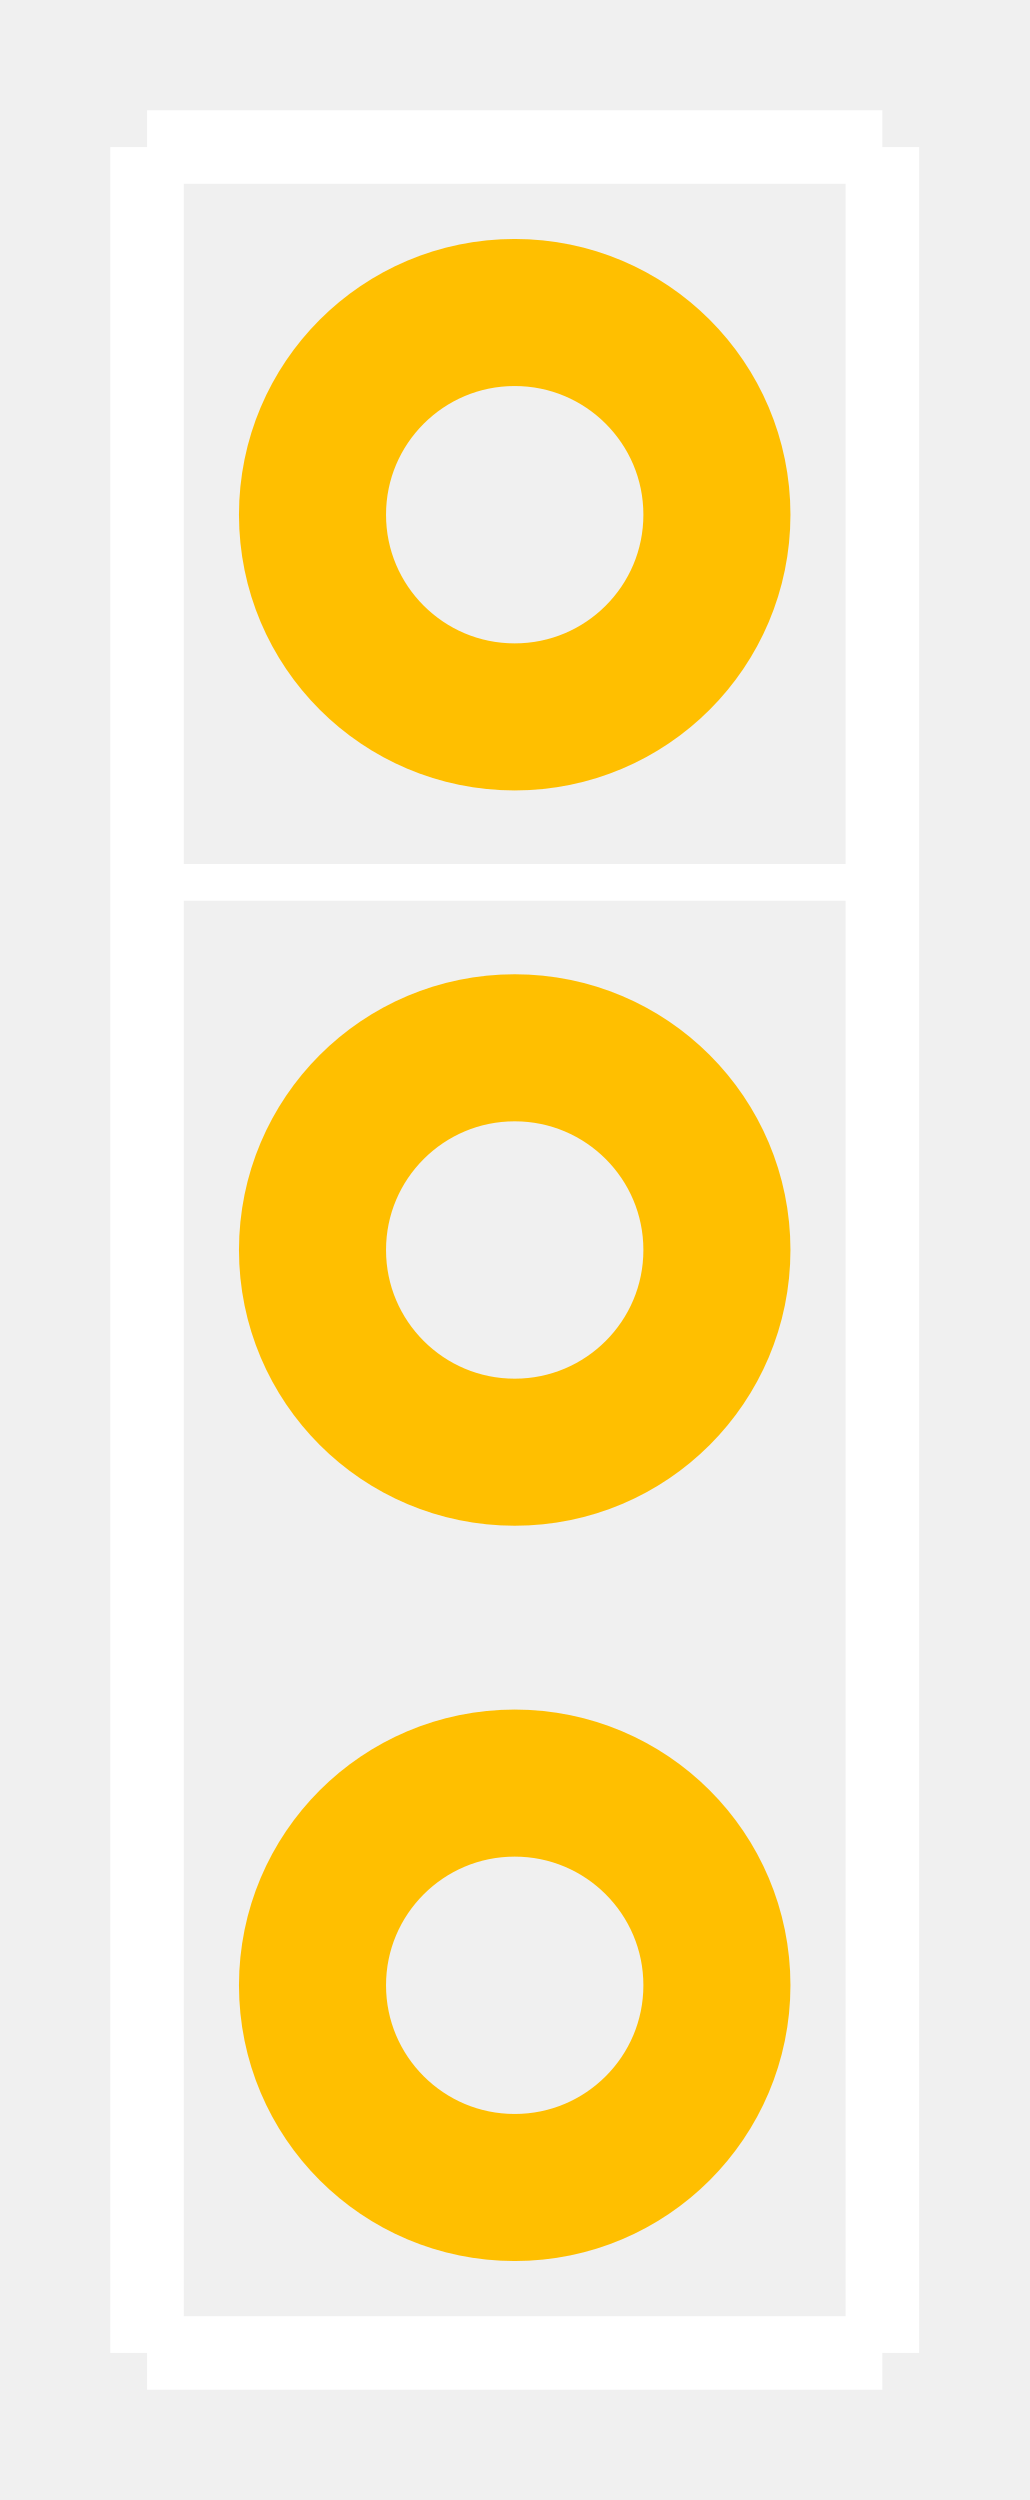
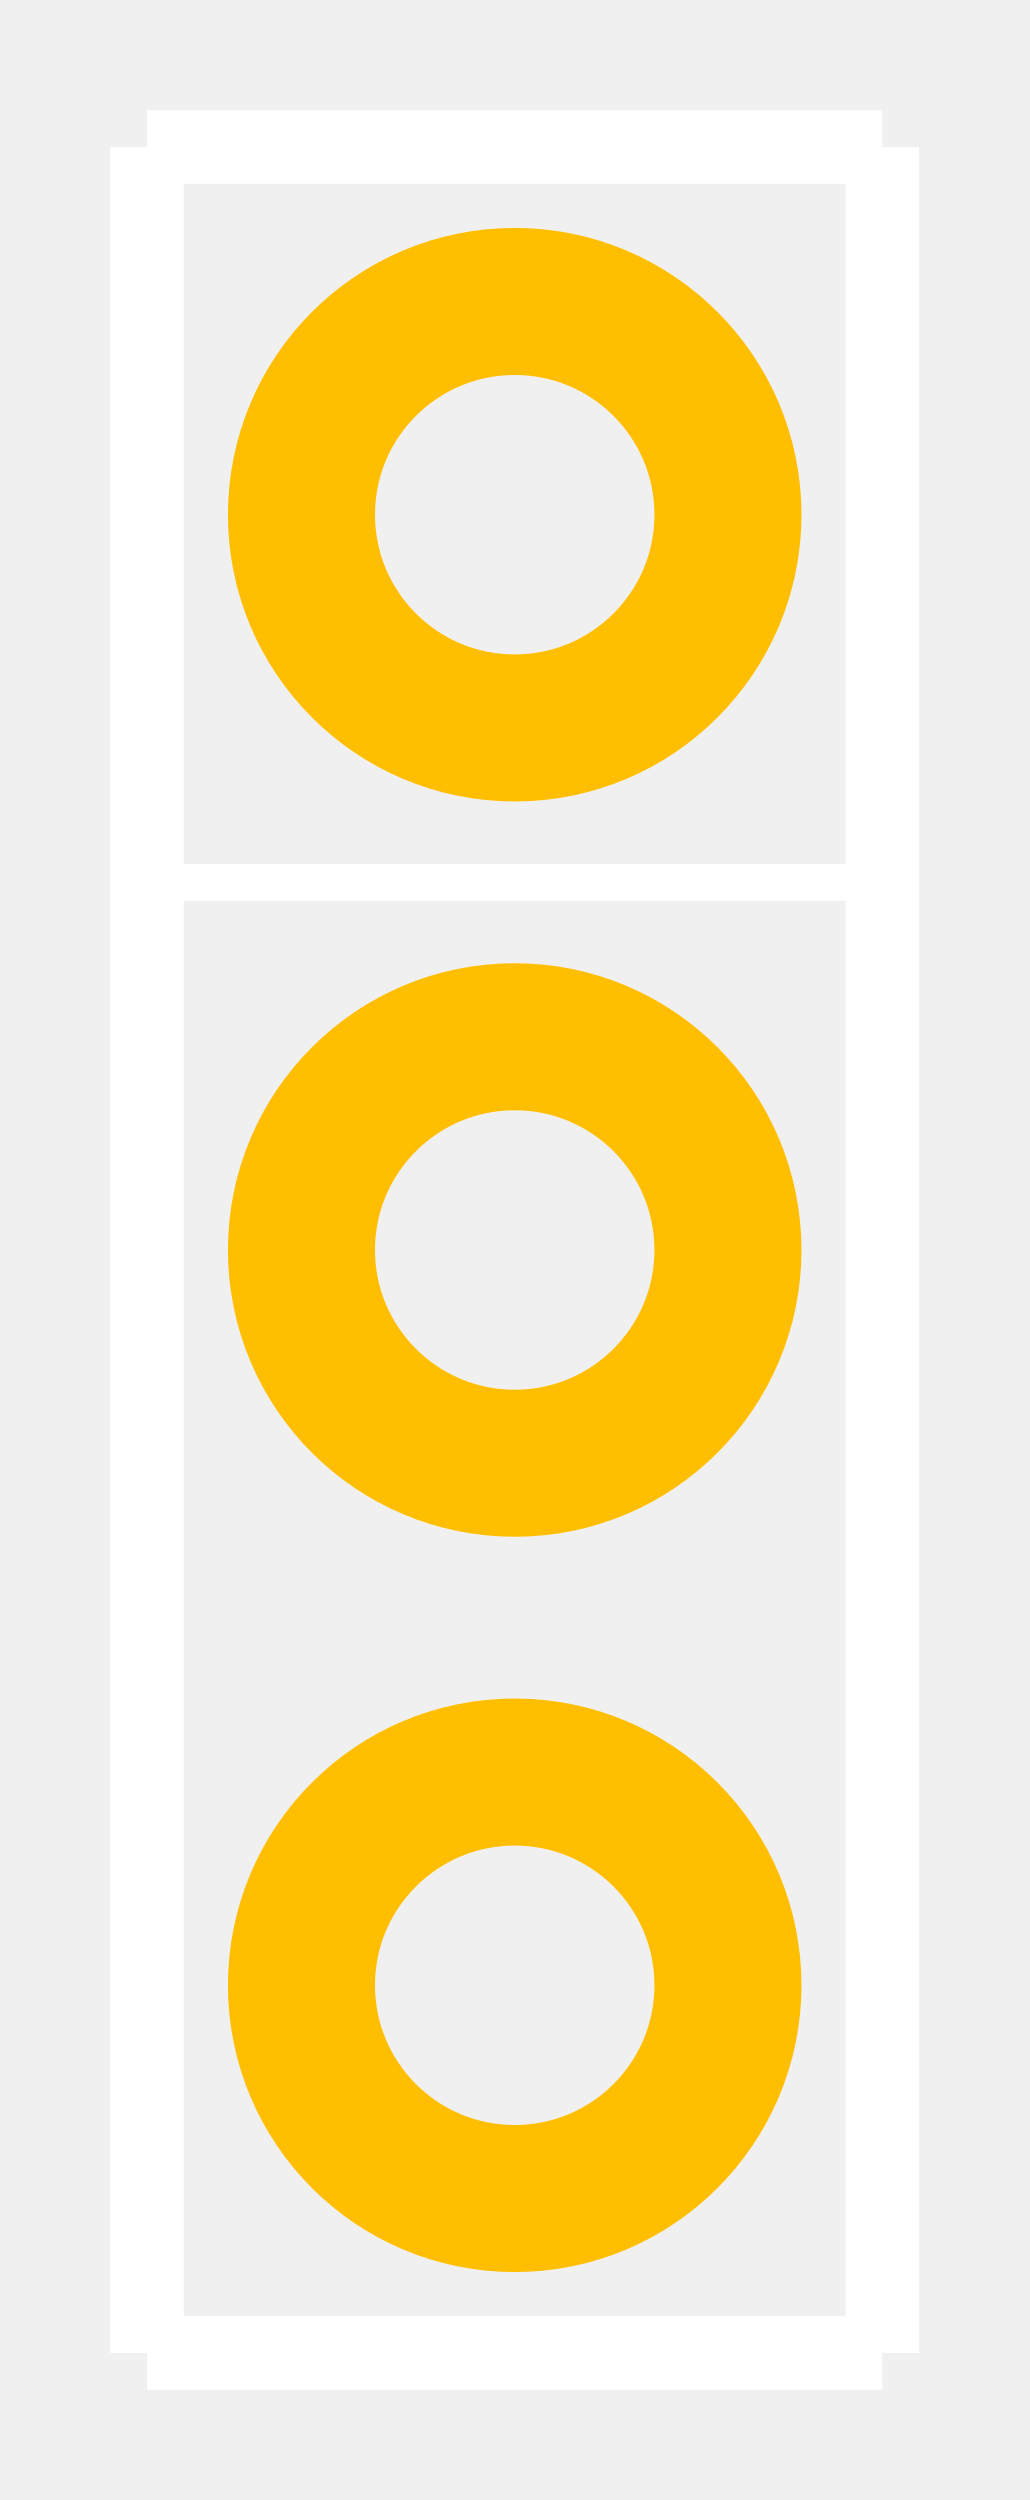
<svg xmlns="http://www.w3.org/2000/svg" baseProfile="tiny" width="0.14in" height="0.34in" version="1.2" viewBox="0 0 140 340">
  <g id="silkscreen">
    <line stroke="white" stroke-width="10" x1="20" x2="20" y1="20" y2="320" />
    <line stroke="white" stroke-width="10" x1="20" x2="120" y1="320" y2="320" />
    <line stroke="white" stroke-width="10" x1="120" x2="120" y1="320" y2="20" />
    <line stroke="white" stroke-width="10" x1="120" x2="20" y1="20" y2="20" />
    <line stroke="white" stroke-width="5" x1="20" x2="120" y1="120" y2="120" />
  </g>
  <g id="copper1">
    <g id="copper0">
-       <circle cx="70" cy="70" fill="none" id="connector0pin" r="27.5" stroke="rgb(255, 191, 0)" stroke-width="20" />
-       <circle cx="70" cy="170" fill="none" id="connector1pin" r="27.5" stroke="rgb(255, 191, 0)" stroke-width="20" />
-       <circle cx="70" cy="270" fill="none" id="connector2pin" r="27.5" stroke="rgb(255, 191, 0)" stroke-width="20" />
+       <circle cx="70" cy="70" fill="none" id="connector0pin" r="29" stroke="rgb(255, 191, 0)" stroke-width="20" />
+       <circle cx="70" cy="170" fill="none" id="connector1pin" r="29" stroke="rgb(255, 191, 0)" stroke-width="20" />
+       <circle cx="70" cy="270" fill="none" id="connector2pin" r="29" stroke="rgb(255, 191, 0)" stroke-width="20" />
    </g>
  </g>
</svg>
